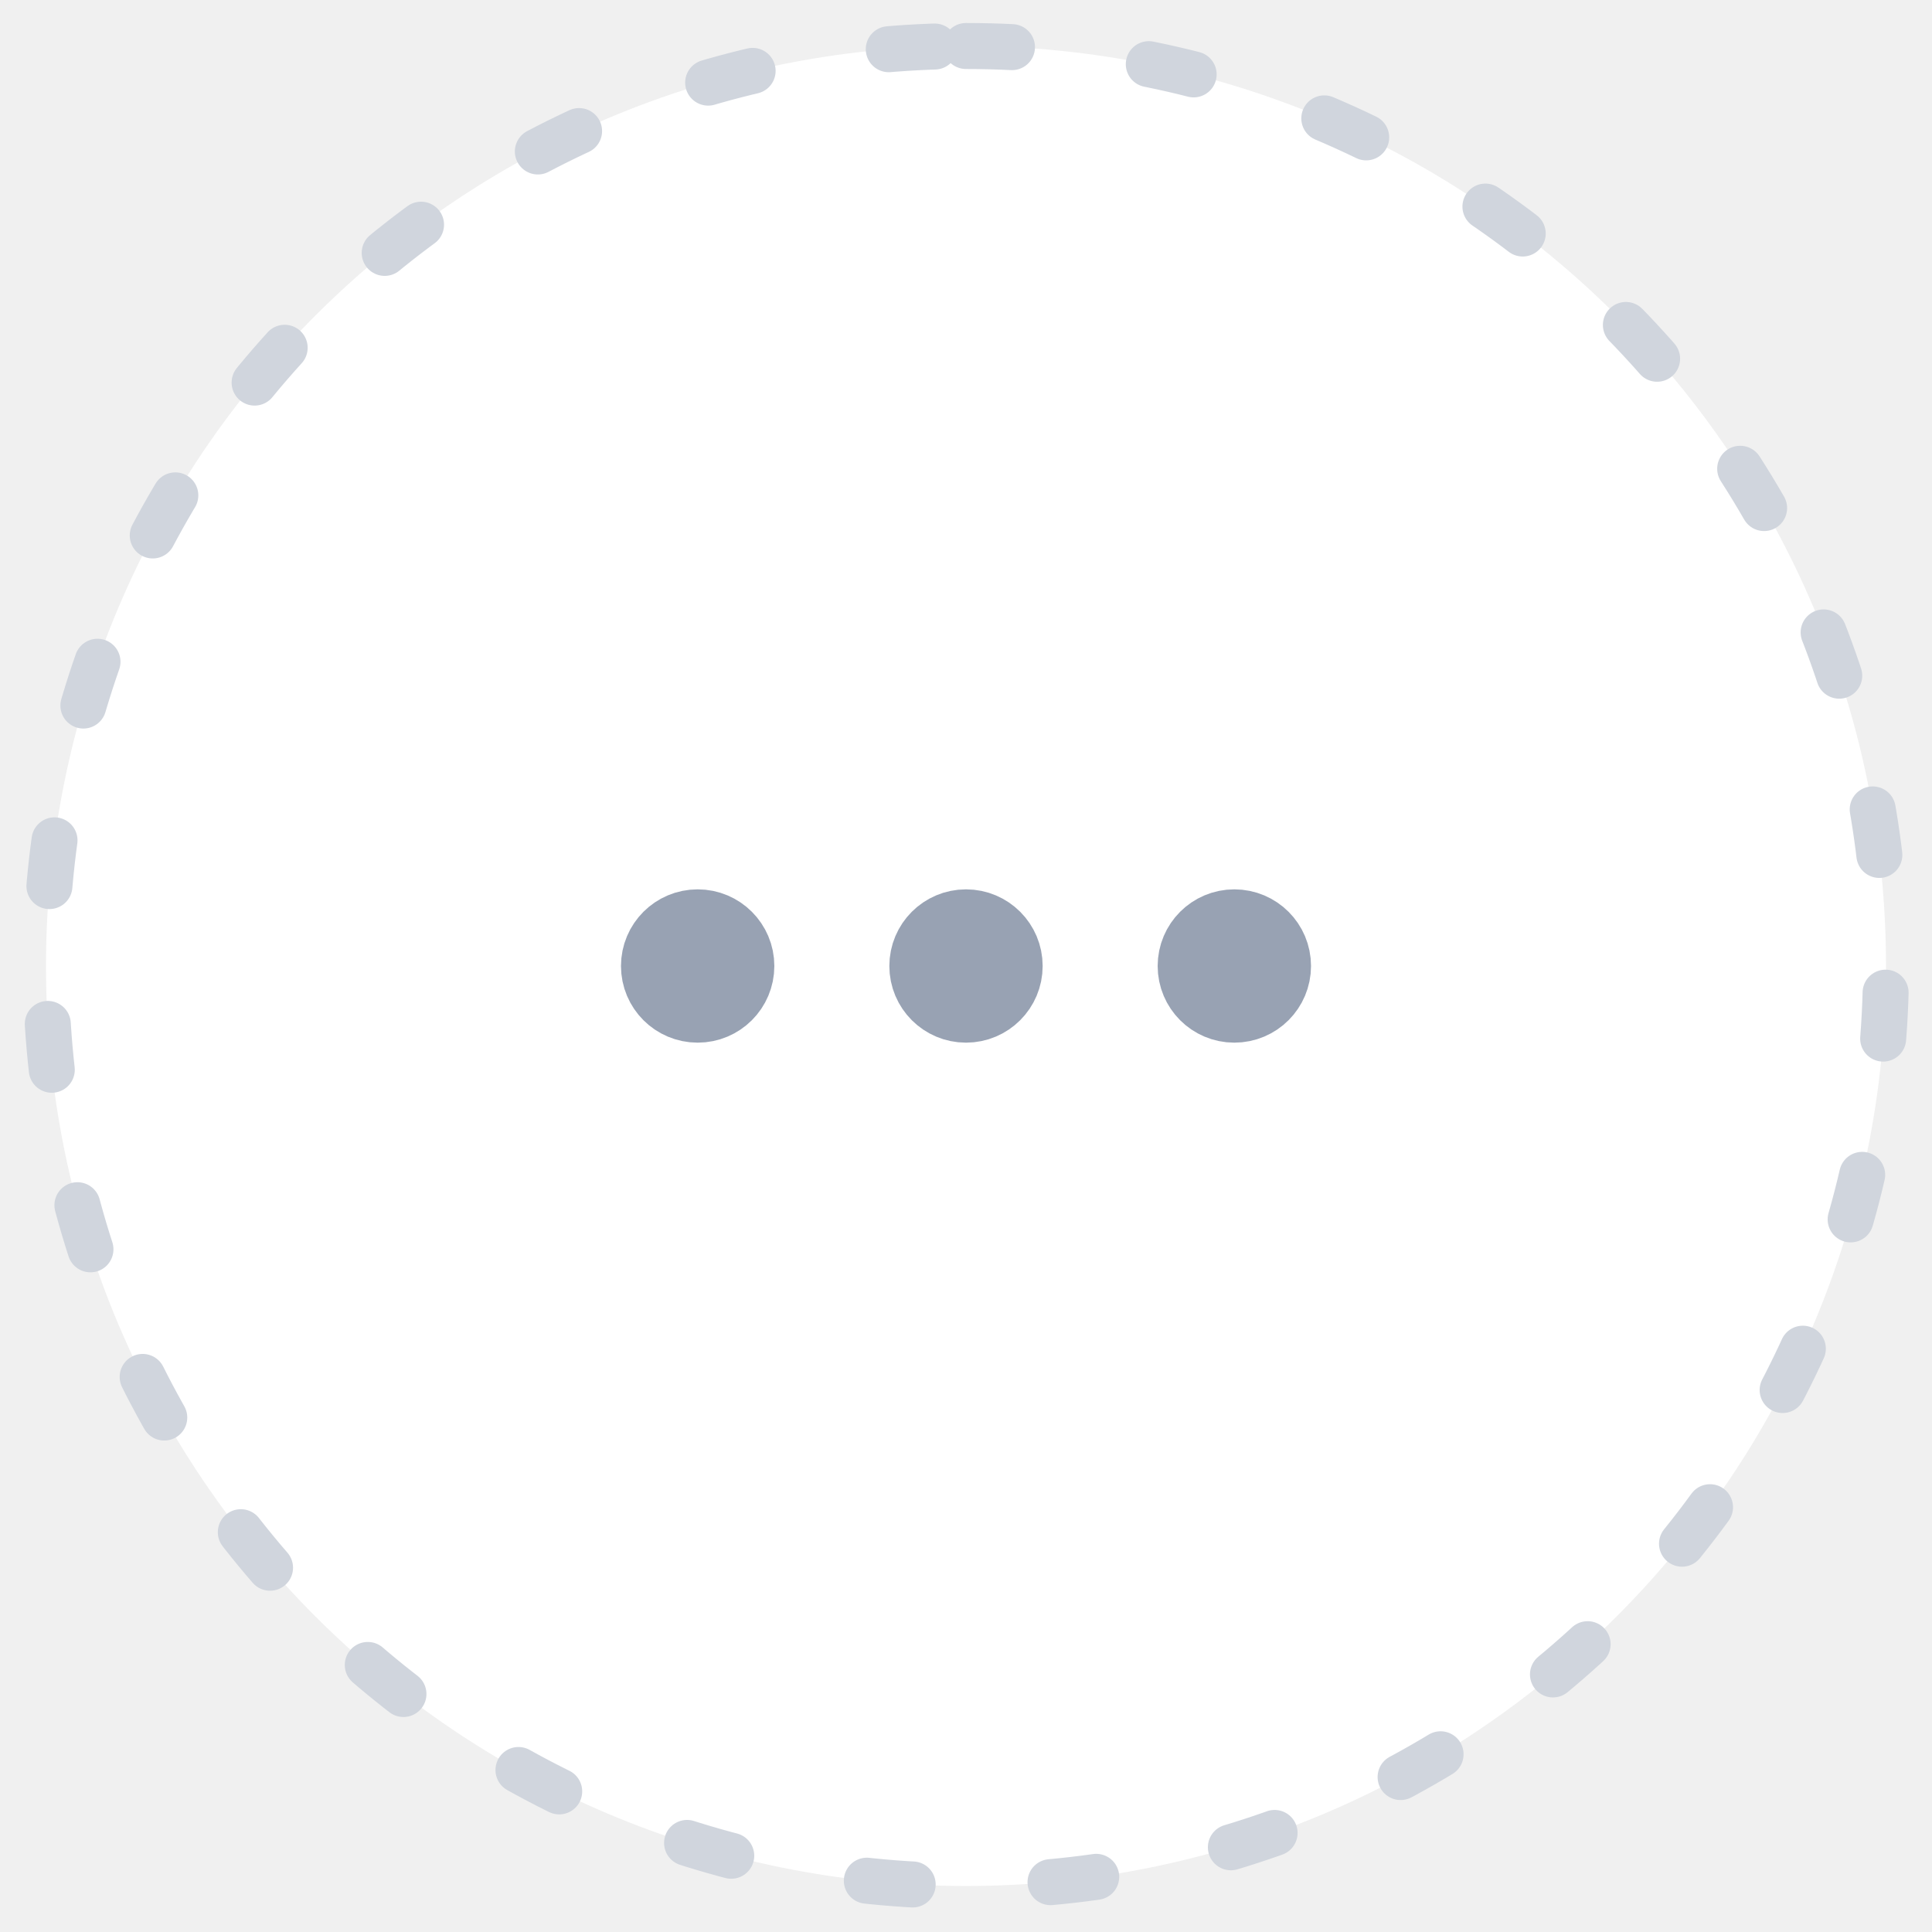
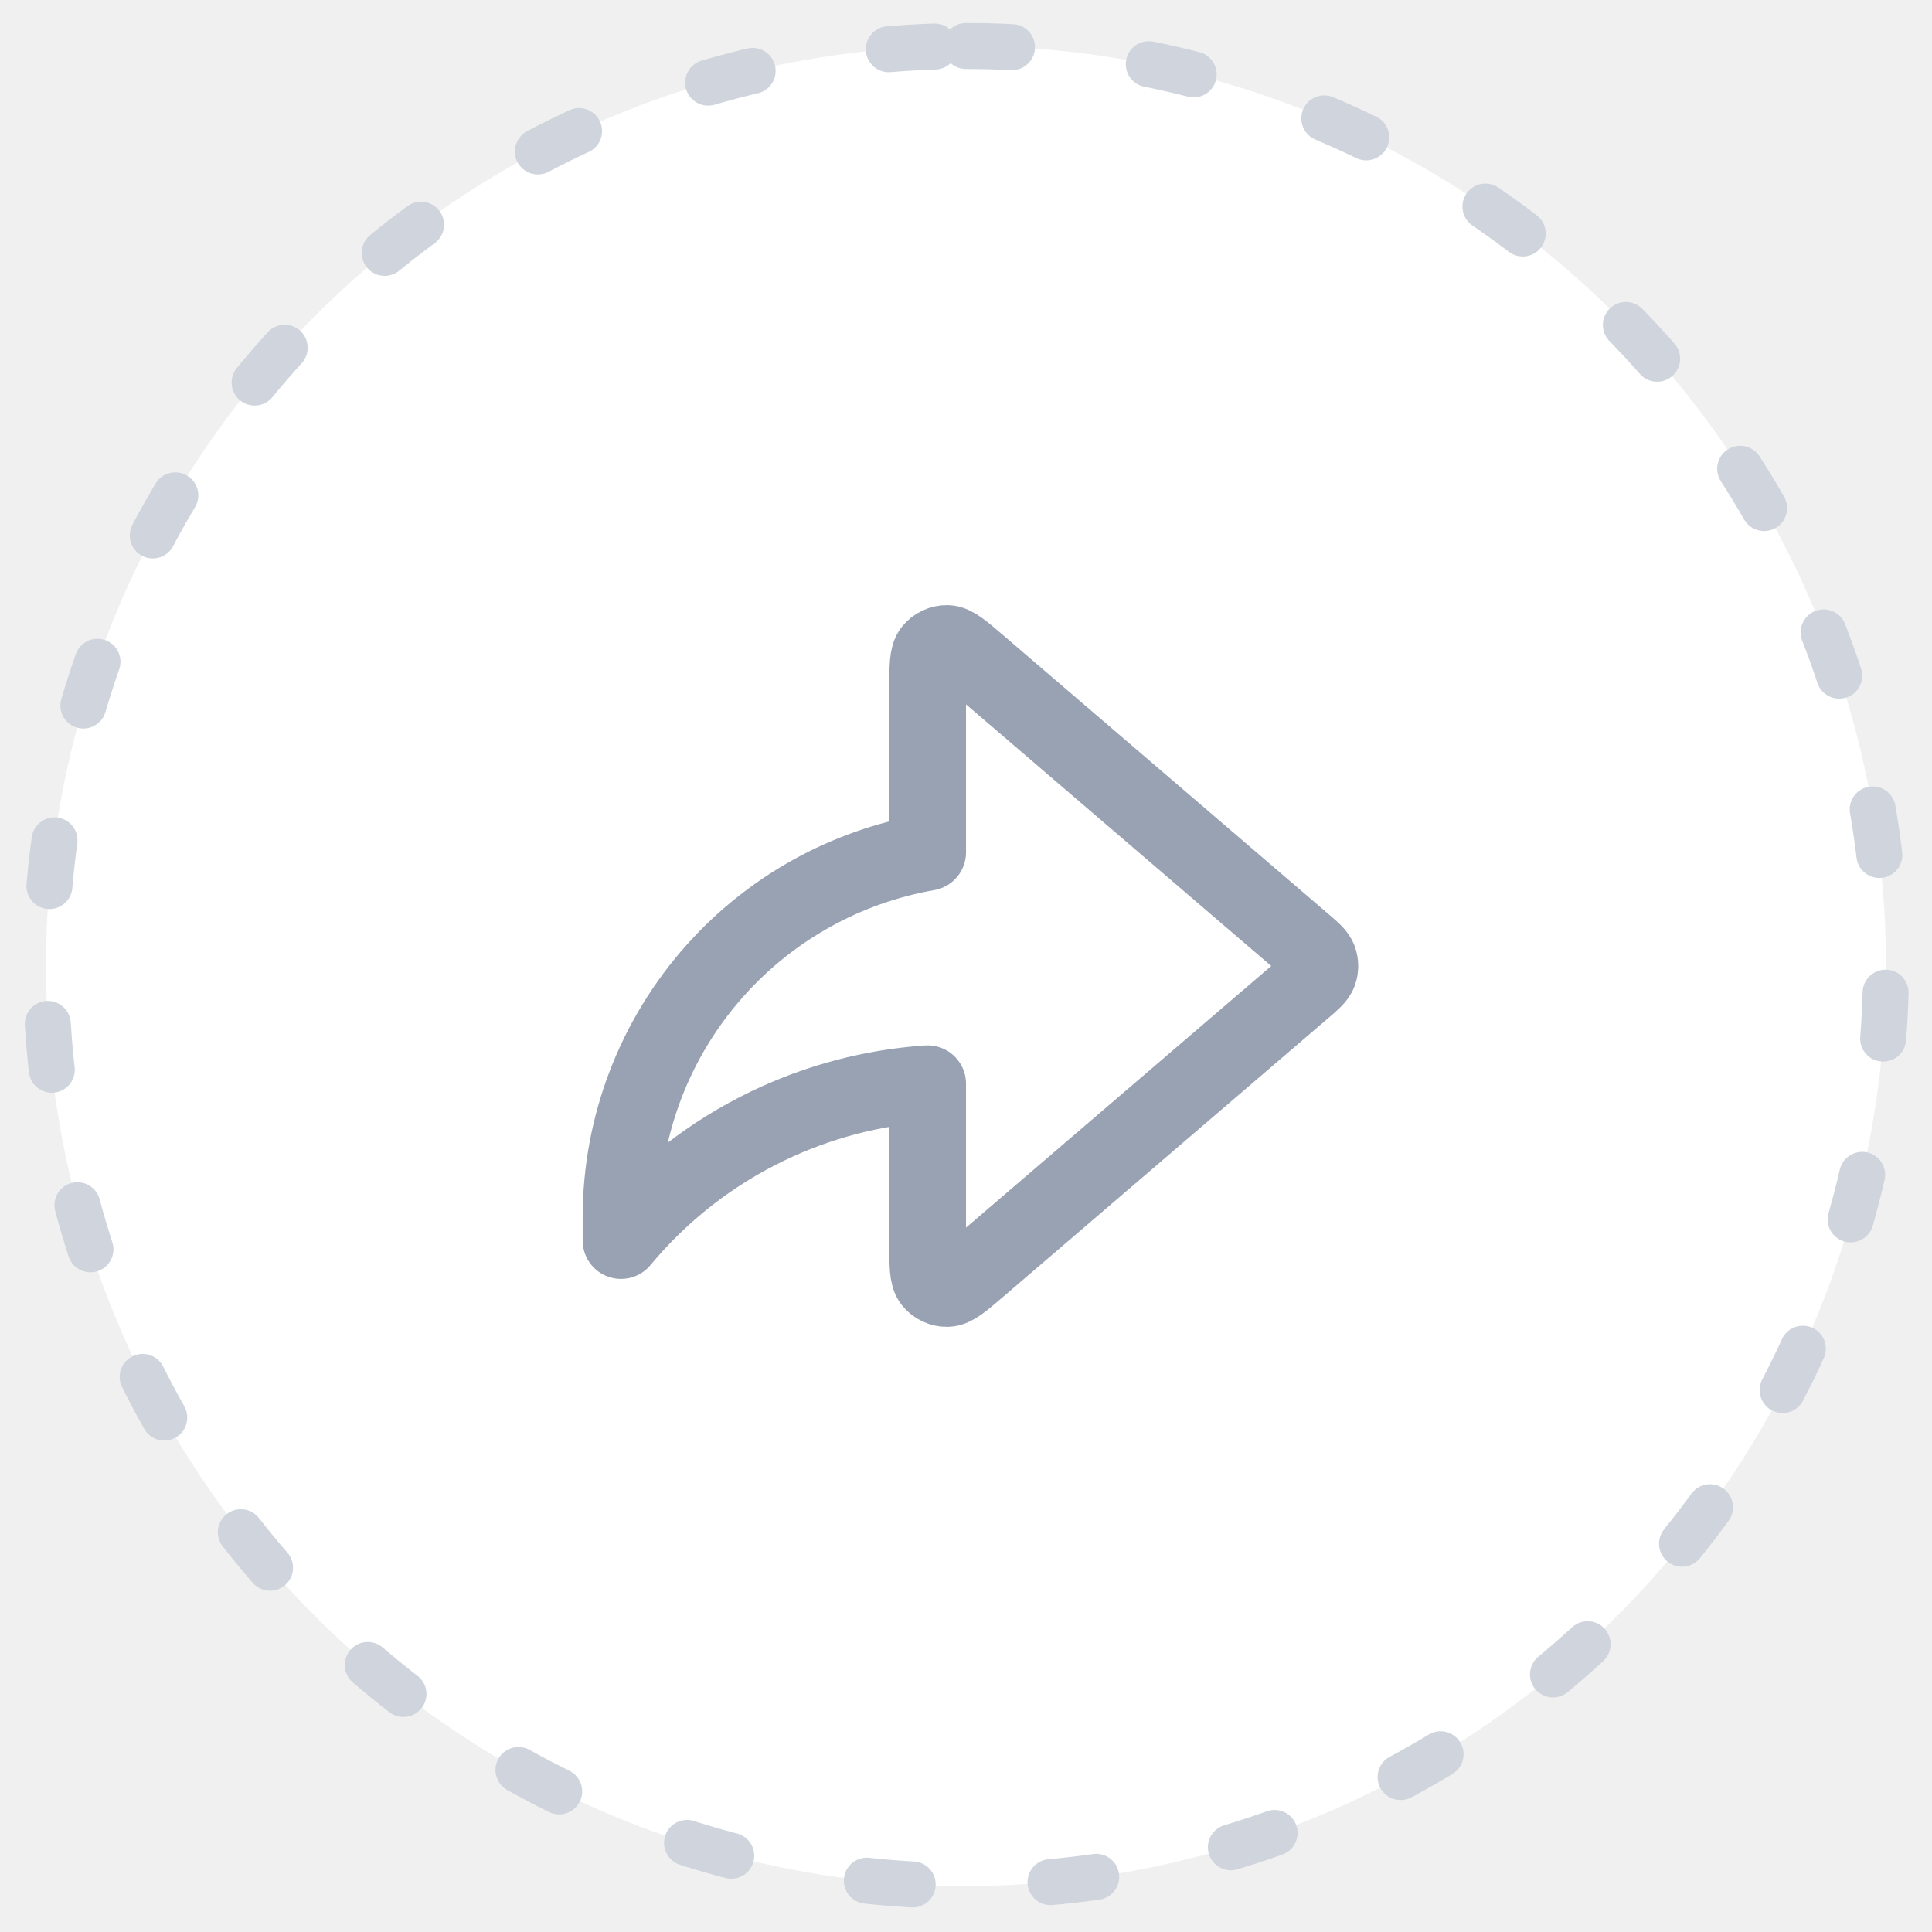
<svg xmlns="http://www.w3.org/2000/svg" width="42" height="42" viewBox="0 0 42 42" fill="none">
  <rect x="1" y="1" width="40" height="40" rx="20" fill="white" />
-   <path d="M21 21.833C21.46 21.833 21.833 21.46 21.833 21C21.833 20.54 21.46 20.167 21 20.167C20.54 20.167 20.167 20.54 20.167 21C20.167 21.46 20.54 21.833 21 21.833Z" stroke="#98A2B3" stroke-width="1.667" stroke-linecap="round" stroke-linejoin="round" />
-   <path d="M26.833 21.833C27.294 21.833 27.667 21.46 27.667 21C27.667 20.54 27.294 20.167 26.833 20.167C26.373 20.167 26 20.54 26 21C26 21.46 26.373 21.833 26.833 21.833Z" stroke="#98A2B3" stroke-width="1.667" stroke-linecap="round" stroke-linejoin="round" />
-   <path d="M15.167 21.833C15.627 21.833 16 21.46 16 21C16 20.54 15.627 20.167 15.167 20.167C14.706 20.167 14.333 20.54 14.333 21C14.333 21.46 14.706 21.833 15.167 21.833Z" stroke="#98A2B3" stroke-width="1.667" stroke-linecap="round" stroke-linejoin="round" />
+   <path d="M28.326 21.506C28.53 21.332 28.631 21.245 28.669 21.141C28.701 21.05 28.701 20.95 28.669 20.859C28.631 20.755 28.53 20.668 28.326 20.494L21.267 14.443C20.917 14.143 20.742 13.993 20.594 13.989C20.465 13.986 20.342 14.043 20.26 14.143C20.167 14.258 20.167 14.488 20.167 14.95V18.529C18.388 18.84 16.76 19.741 15.55 21.095C14.231 22.57 13.501 24.48 13.5 26.459V26.969C14.374 25.916 15.466 25.064 16.701 24.472C17.789 23.95 18.965 23.64 20.167 23.559V27.05C20.167 27.512 20.167 27.742 20.26 27.857C20.342 27.957 20.465 28.014 20.594 28.011C20.742 28.007 20.917 27.857 21.267 27.557L28.326 21.506Z" stroke="#98A2B3" stroke-width="1.667" stroke-linecap="round" stroke-linejoin="round" />
  <rect x="1" y="1" width="40" height="40" rx="20" stroke="#D0D5DD" stroke-linecap="round" stroke-linejoin="round" stroke-dasharray="1 3" />
</svg>
